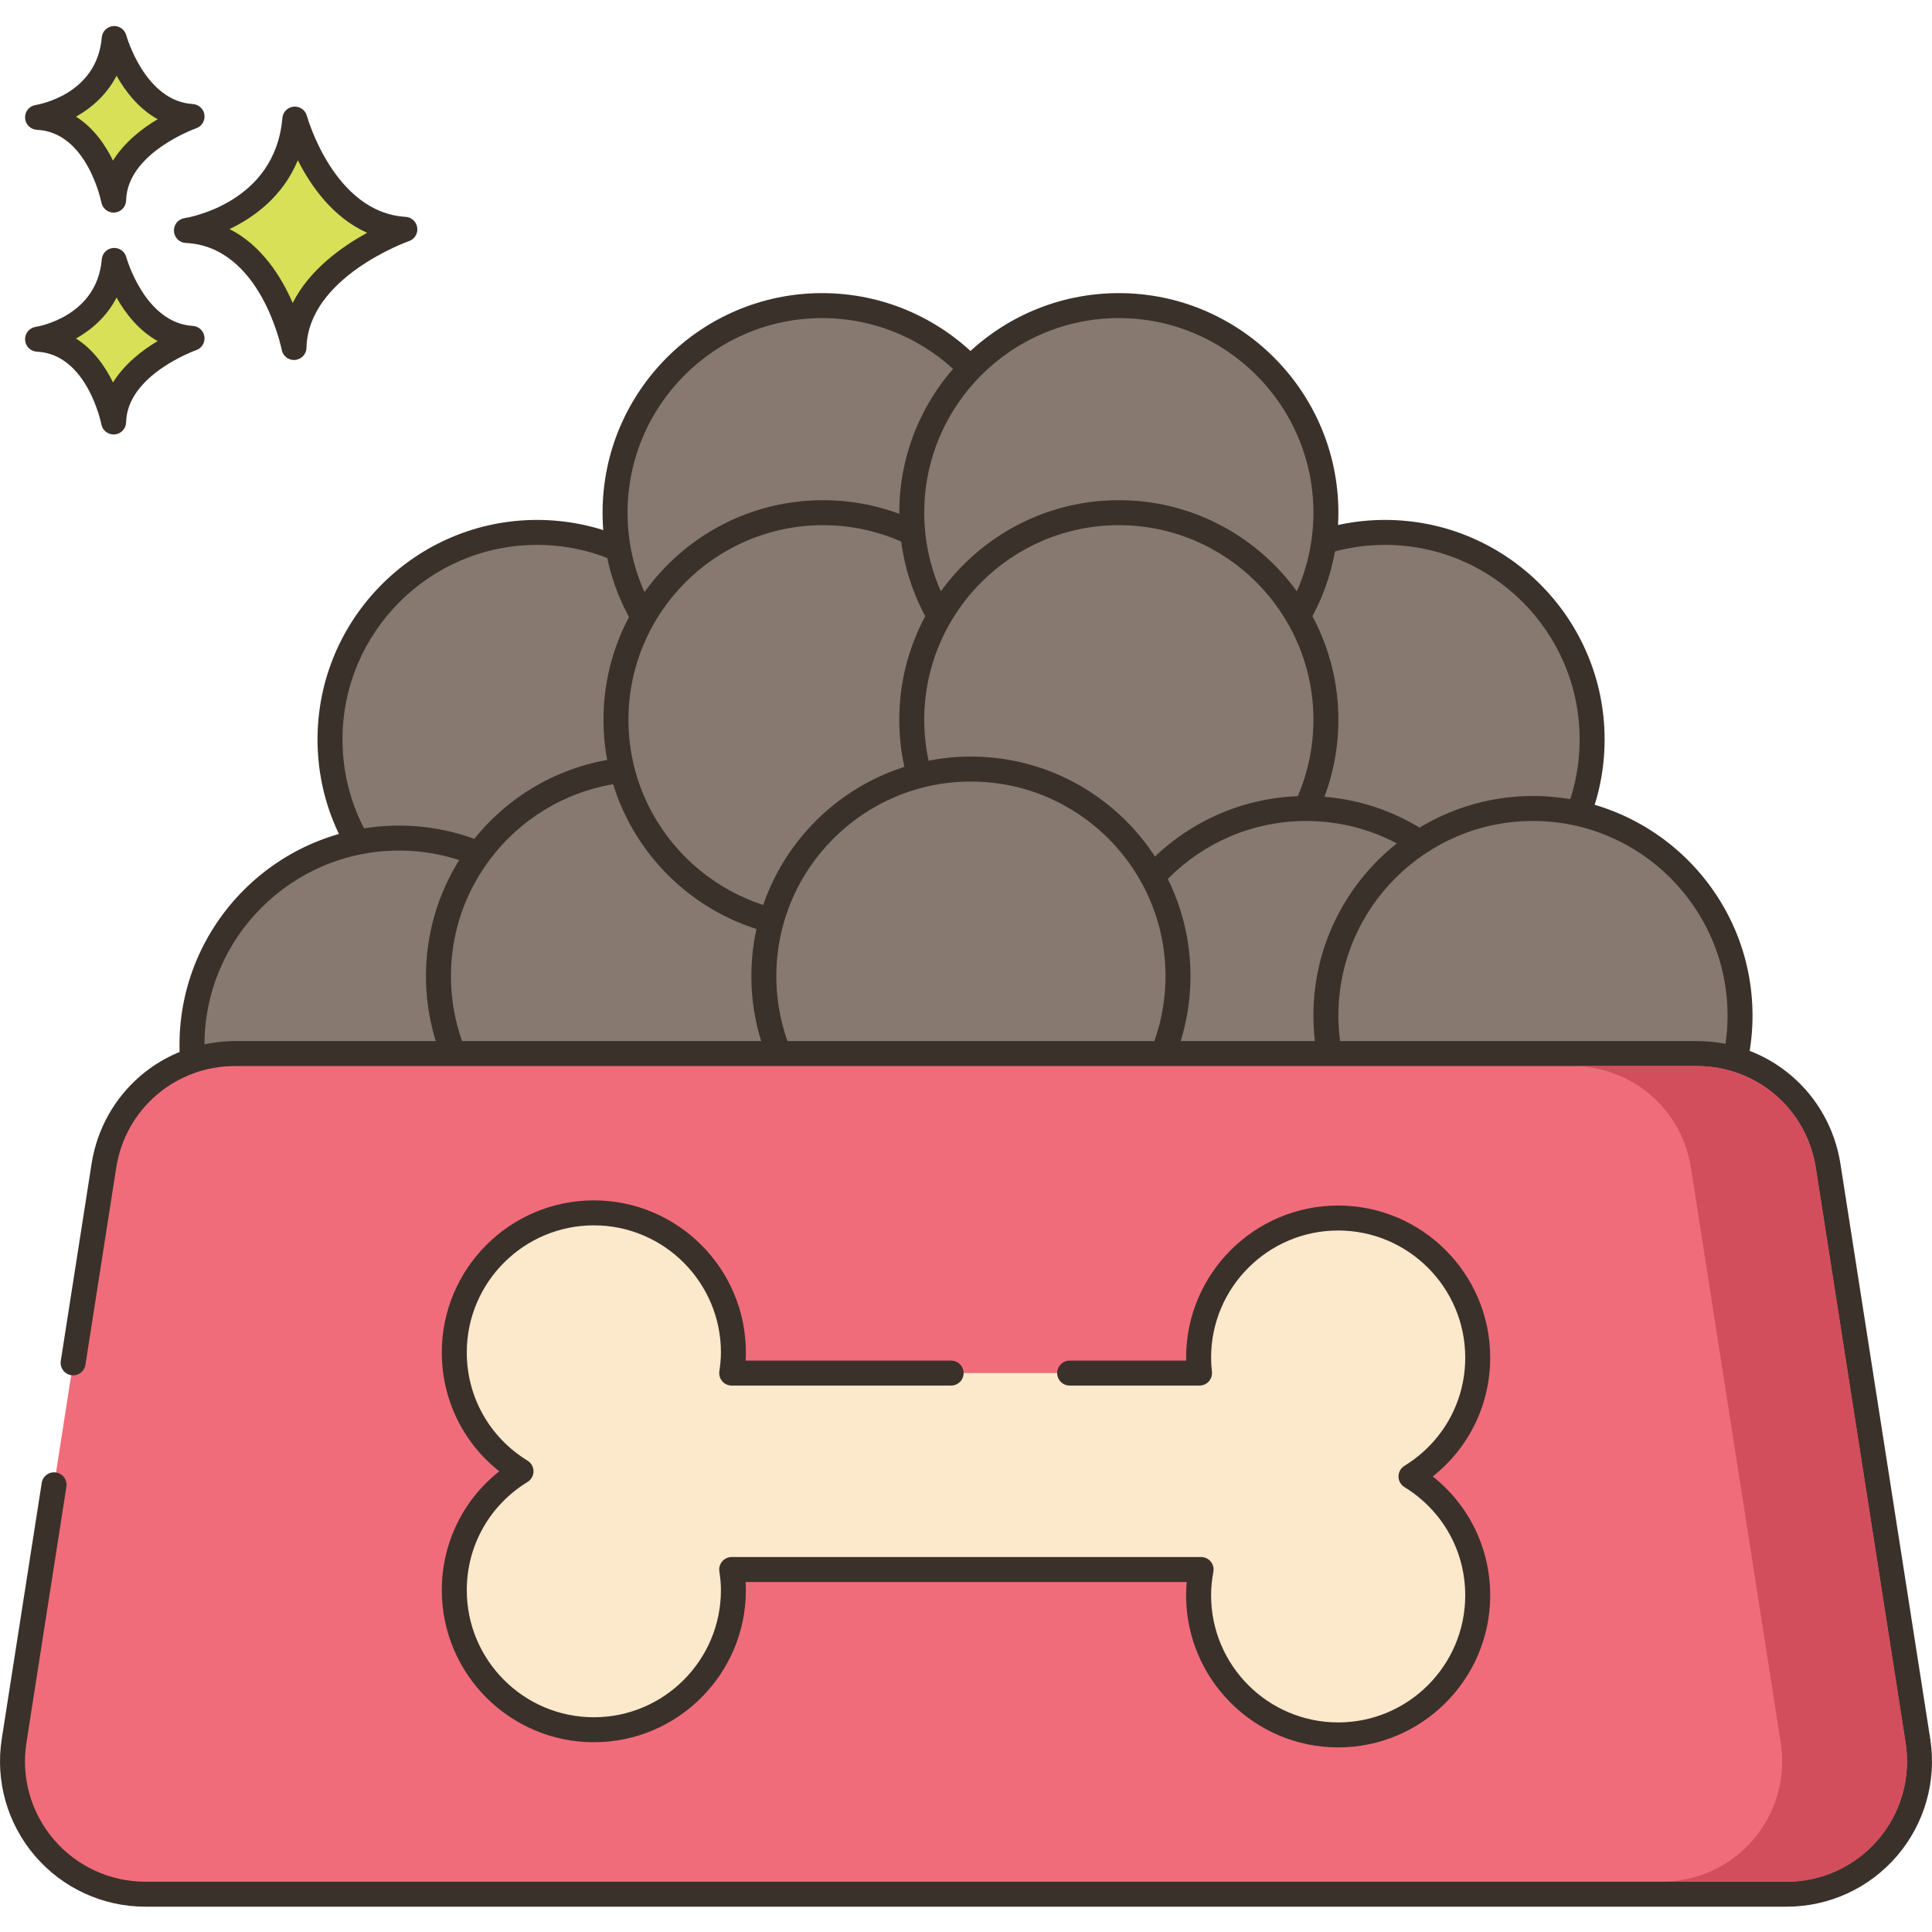
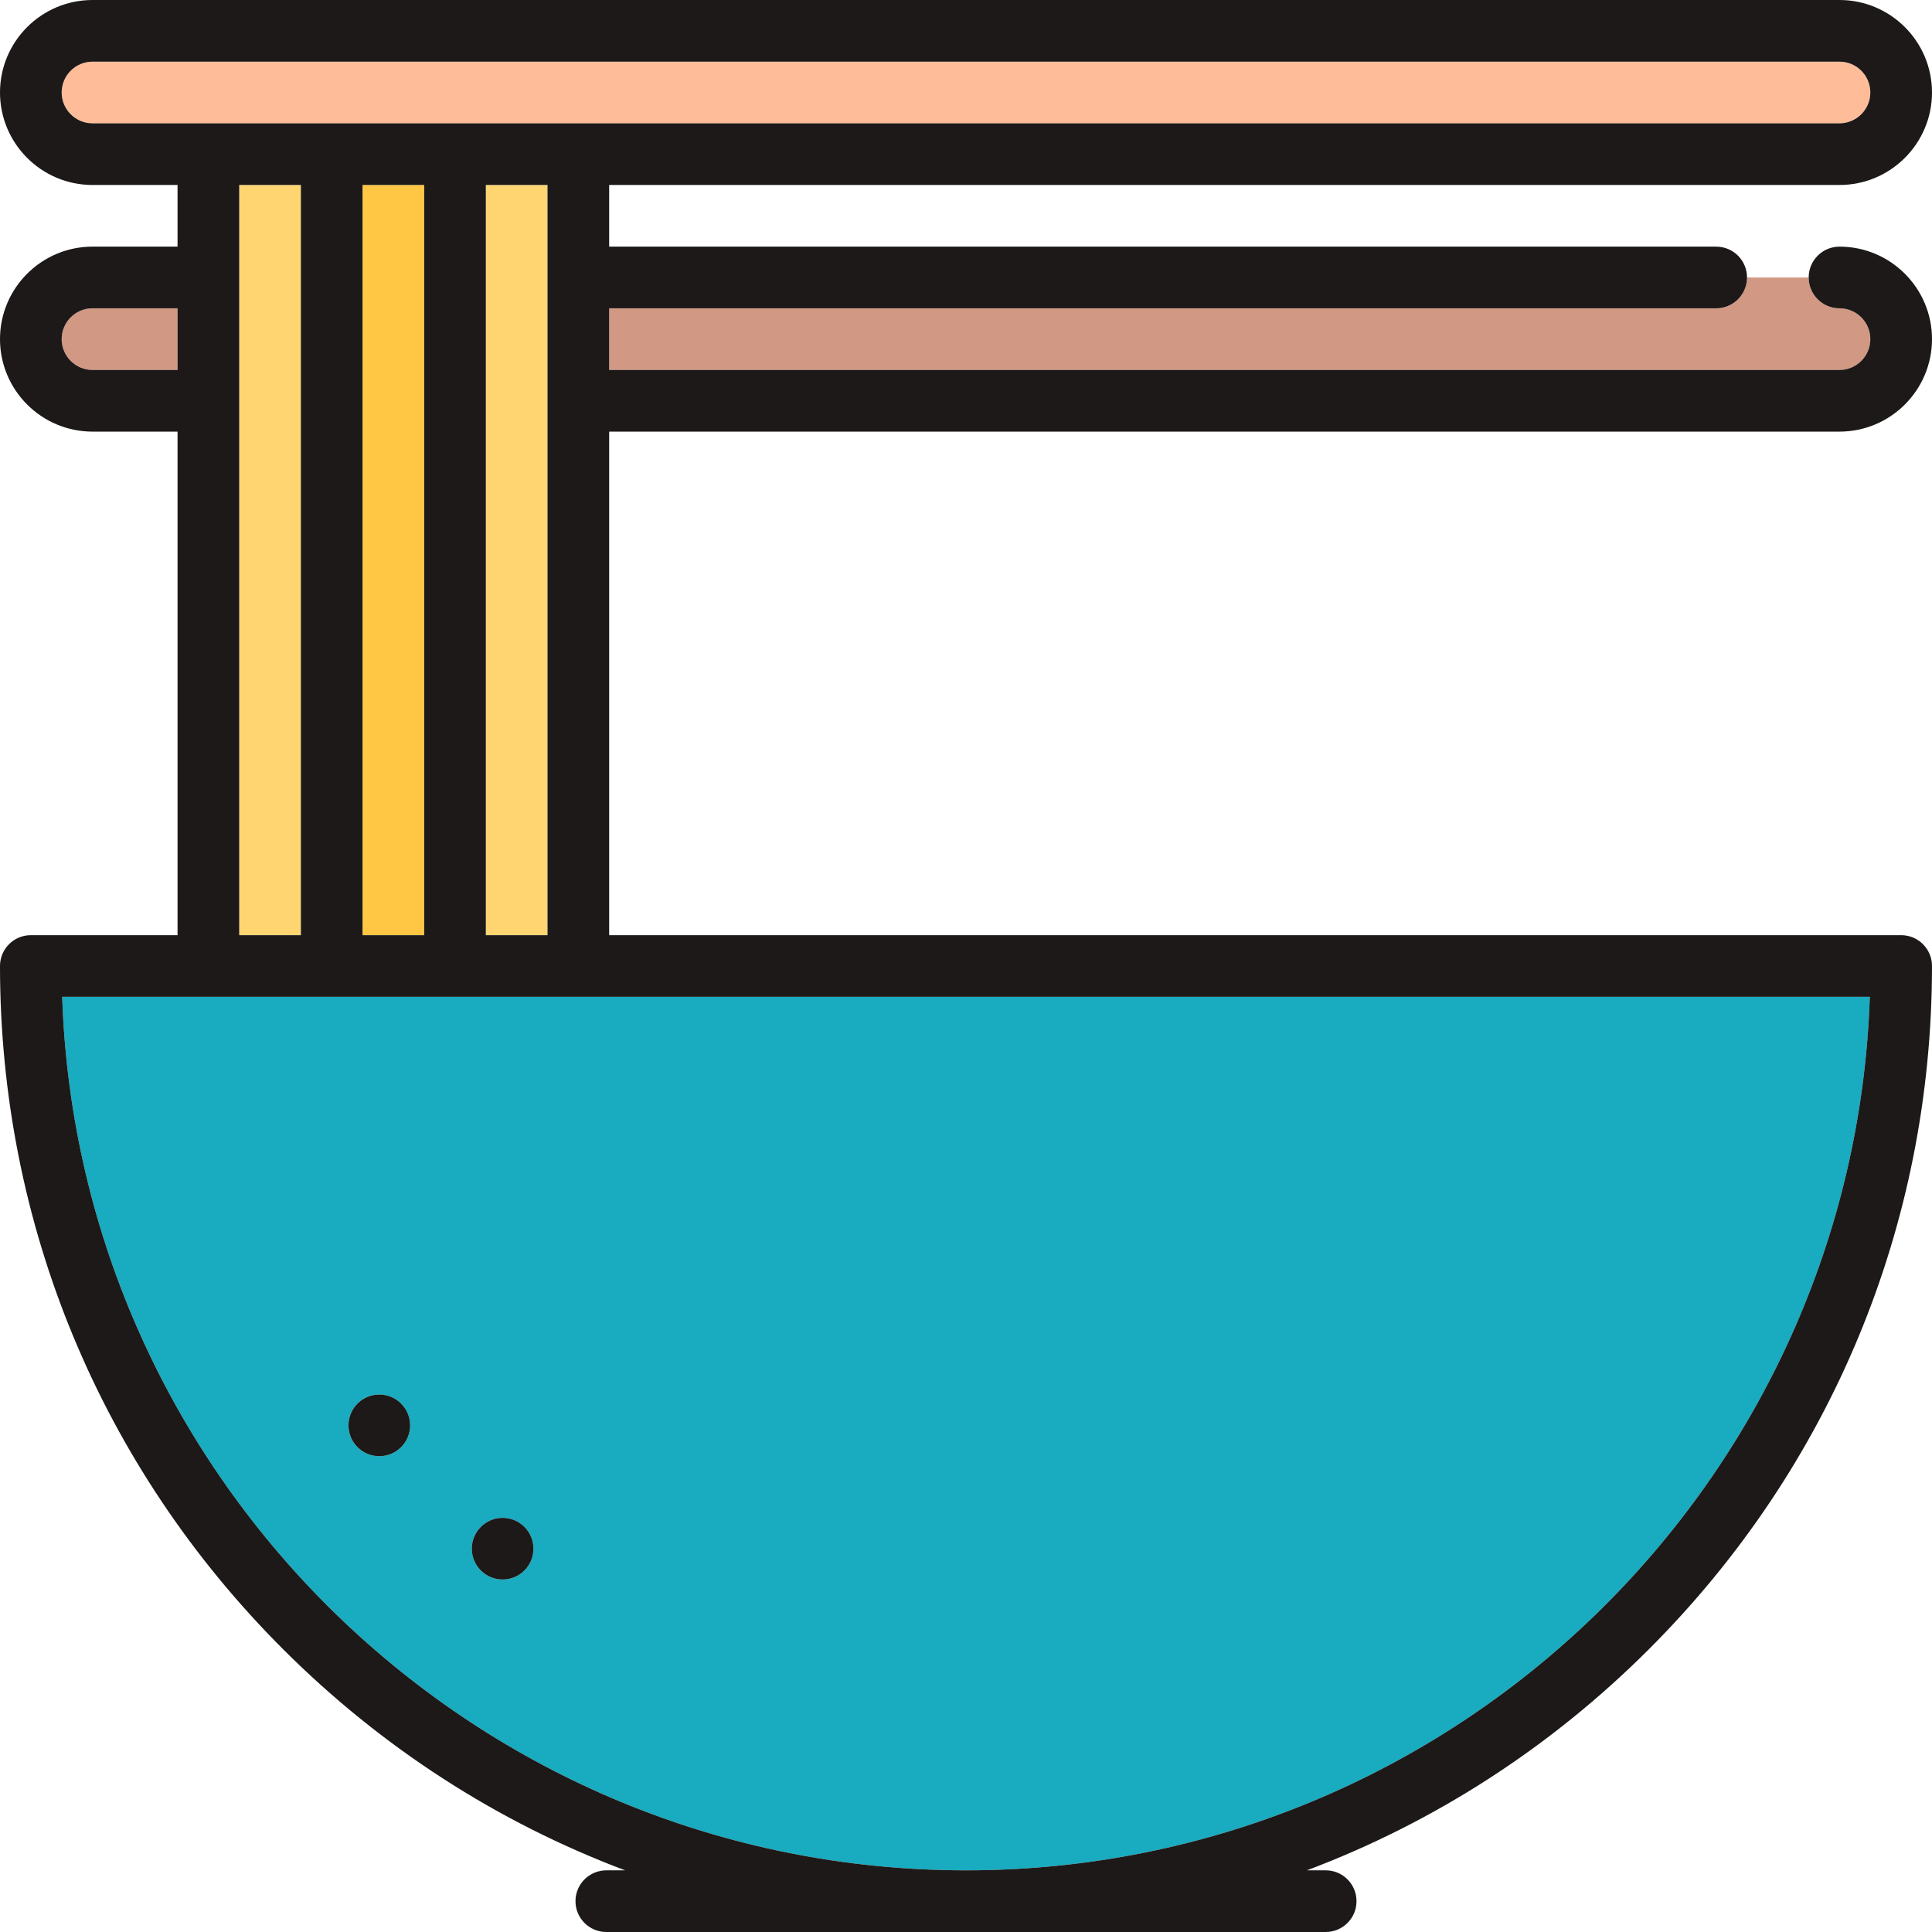
- <svg xmlns="http://www.w3.org/2000/svg" height="464pt" viewBox="0 -6 464.257 464" width="464pt">
-   <path d="m70.844 22.484c-1.945 23.129-26.051 26.777-26.051 26.777 20.695.973 25.852 28.117 25.852 28.117.441-19.352 26.641-28.402 26.641-28.402-19.625-1.176-26.441-26.492-26.441-26.492zm0 0" fill="#d7e057" />
-   <path d="m97.465 45.98c-17.207-1.027-23.664-24.047-23.727-24.281-.383-1.406-1.723-2.324-3.164-2.203-1.453.133-2.598 1.285-2.719 2.734-1.723 20.43-22.625 23.926-23.508 24.062-1.527.23-2.629 1.582-2.547 3.125.078 1.539 1.312 2.766 2.855 2.84 18.055.852 22.996 25.438 23.047 25.688.273 1.422 1.516 2.434 2.945 2.434.082 0 .168-.004.25-.012 1.527-.129 2.715-1.387 2.75-2.918.391-17.016 24.383-25.555 24.625-25.637 1.352-.469 2.184-1.828 1.988-3.246-.199-1.418-1.367-2.5-2.797-2.586zm-27.129 20.695c-2.715-6.262-7.418-13.816-15.176-17.754 5.863-2.809 12.82-7.828 16.406-16.547 3.102 6.141 8.395 13.758 16.668 17.441-6.016 3.281-13.848 8.816-17.898 16.859zm0 0" fill="#3a312a" />
-   <path d="m27.445 56.445c-1.375 16.355-18.426 18.941-18.426 18.941 14.637.688 18.285 19.887 18.285 19.887.312-13.688 18.844-20.09 18.844-20.09-13.879-.832-18.703-18.738-18.703-18.738zm0 0" fill="#d7e057" />
-   <path d="m46.328 72.188c-11.531-.688-15.945-16.371-15.984-16.527-.383-1.402-1.707-2.328-3.164-2.203-1.453.129-2.598 1.281-2.723 2.734-1.156 13.742-15.293 16.133-15.883 16.227-1.527.23-2.629 1.582-2.547 3.121.078 1.543 1.312 2.77 2.852 2.844 12.074.566 15.449 17.289 15.48 17.453.27 1.422 1.52 2.438 2.945 2.438.082 0 .164 0 .25-.008 1.531-.129 2.715-1.391 2.75-2.922.262-11.418 16.664-17.27 16.824-17.324 1.355-.469 2.191-1.828 1.992-3.246-.195-1.418-1.363-2.5-2.793-2.586zm-19.168 13.59c-1.848-3.77-4.68-7.895-8.895-10.559 3.711-2.086 7.395-5.262 9.742-9.836 2.113 3.75 5.309 7.91 9.879 10.449-3.695 2.203-7.973 5.48-10.727 9.945zm0 0" fill="#3a312a" />
-   <path d="m27.445 3.129c-1.375 16.355-18.426 18.941-18.426 18.941 14.637.688 18.285 19.887 18.285 19.887.312-13.688 18.844-20.09 18.844-20.09-13.879-.828-18.703-18.738-18.703-18.738zm0 0" fill="#d7e057" />
-   <path d="m46.332 18.875c-11.535-.691-15.945-16.371-15.988-16.531-.383-1.402-1.707-2.328-3.164-2.203-1.453.129-2.598 1.285-2.723 2.734-1.156 13.742-15.293 16.137-15.883 16.23-1.527.23-2.629 1.578-2.547 3.117.078 1.543 1.312 2.77 2.855 2.844 12.07.566 15.449 17.289 15.477 17.453.27 1.426 1.52 2.438 2.945 2.438.082 0 .168 0 .25-.008 1.531-.129 2.719-1.391 2.754-2.922.262-11.418 16.66-17.27 16.824-17.324 1.352-.469 2.188-1.828 1.992-3.246-.199-1.414-1.367-2.496-2.793-2.582zm-19.172 13.59c-1.848-3.77-4.68-7.895-8.895-10.562 3.715-2.082 7.395-5.258 9.742-9.832 2.113 3.75 5.309 7.91 9.883 10.449-3.699 2.199-7.977 5.48-10.73 9.945zm0 0" fill="#3a312a" />
-   <path d="m172.941 148.086c-12.965-24.23-43.121-33.359-67.352-20.395-24.23 12.969-33.359 43.125-20.391 67.355 12.969 24.227 43.125 33.359 67.352 20.391 24.23-12.969 33.359-43.125 20.391-67.352zm0 0" fill="#87796f" />
-   <path d="m129.059 118.809c-29.09 0-52.758 23.664-52.758 52.758 0 29.09 23.664 52.758 52.758 52.758s52.758-23.668 52.758-52.758c0-29.094-23.668-52.758-52.758-52.758zm0 99.516c-25.781 0-46.758-20.977-46.758-46.758s20.977-46.758 46.758-46.758 46.758 20.977 46.758 46.758-20.977 46.758-46.758 46.758zm0 0" fill="#3a312a" />
-   <path d="m208.992 68.664c-26.742-6.316-53.543 10.246-59.859 36.988-6.316 26.746 10.246 53.543 36.992 59.859 26.742 6.316 53.543-10.246 59.855-36.988 6.316-26.746-10.246-53.547-36.988-59.859zm0 0" fill="#87796f" />
-   <path d="m197.555 64.309c-29.09 0-52.758 23.668-52.758 52.758 0 29.094 23.668 52.758 52.758 52.758 29.09 0 52.758-23.664 52.758-52.758 0-29.09-23.664-52.758-52.758-52.758zm0 99.516c-25.781 0-46.758-20.973-46.758-46.758 0-25.781 20.977-46.758 46.758-46.758s46.758 20.977 46.758 46.758c0 25.785-20.977 46.758-46.758 46.758zm0 0" fill="#3a312a" />
-   <path d="m344.27 123.168c-26.742-6.312-53.543 10.246-59.859 36.992-6.312 26.742 10.246 53.543 36.992 59.859 26.742 6.312 53.543-10.246 59.859-36.992 6.312-26.742-10.246-53.543-36.992-59.859zm0 0" fill="#87796f" />
-   <path d="m332.828 118.809c-29.09 0-52.758 23.664-52.758 52.758 0 29.09 23.668 52.758 52.758 52.758 29.094 0 52.758-23.668 52.758-52.758 0-29.094-23.664-52.758-52.758-52.758zm0 99.516c-25.781 0-46.758-20.977-46.758-46.758s20.977-46.758 46.758-46.758c25.785 0 46.758 20.977 46.758 46.758s-20.973 46.758-46.758 46.758zm0 0" fill="#3a312a" />
-   <path d="m145.543 241.941c-1.707-27.43-25.324-48.281-52.754-46.574-27.426 1.707-48.277 25.324-46.57 52.754 1.703 27.43 25.324 48.281 52.75 46.574 27.43-1.707 48.281-25.324 46.574-52.754zm0 0" fill="#87796f" />
-   <path d="m95.887 192.262c-29.09 0-52.758 23.664-52.758 52.758 0 29.09 23.664 52.758 52.758 52.758s52.758-23.668 52.758-52.758c0-29.094-23.668-52.758-52.758-52.758zm0 99.516c-25.781 0-46.758-20.977-46.758-46.758 0-25.785 20.977-46.758 46.758-46.758s46.758 20.973 46.758 46.758c0 25.781-20.977 46.758-46.758 46.758zm0 0" fill="#3a312a" />
-   <path d="m161.203 179.051c-27.273-3.355-52.105 16.031-55.465 43.305-3.359 27.277 16.031 52.109 43.305 55.465 27.273 3.359 52.105-16.027 55.465-43.301 3.359-27.277-16.031-52.109-43.305-55.469zm0 0" fill="#87796f" />
-   <path d="m155.121 175.676c-29.09 0-52.758 23.664-52.758 52.758 0 29.09 23.668 52.758 52.758 52.758 29.094 0 52.758-23.668 52.758-52.758 0-29.094-23.668-52.758-52.758-52.758zm0 99.516c-25.781 0-46.758-20.977-46.758-46.758 0-25.785 20.977-46.758 46.758-46.758 25.785 0 46.758 20.973 46.758 46.758 0 25.781-20.973 46.758-46.758 46.758zm0 0" fill="#3a312a" />
-   <path d="m221.266 122.957c-24.227-12.969-54.383-3.84-67.352 20.391-12.969 24.23-3.84 54.383 20.391 67.352 24.23 12.969 54.387 3.84 67.352-20.391 12.969-24.23 3.84-54.383-20.391-67.352zm0 0" fill="#87796f" />
-   <path d="m197.773 114.066c-29.09 0-52.758 23.668-52.758 52.758 0 29.094 23.664 52.762 52.758 52.762 29.09 0 52.758-23.668 52.758-52.762 0-29.09-23.668-52.758-52.758-52.758zm0 99.52c-25.781 0-46.758-20.977-46.758-46.758s20.977-46.758 46.758-46.758 46.758 20.977 46.758 46.758-20.977 46.758-46.758 46.758zm0 0" fill="#3a312a" />
-   <path d="m316.484 102.645c-7.965-26.301-35.742-41.168-62.047-33.203-26.301 7.965-41.164 35.742-33.203 62.043 7.965 26.301 35.742 41.168 62.043 33.203 26.305-7.965 41.168-35.742 33.207-62.043zm0 0" fill="#87796f" />
-   <path d="m268.855 64.309c-29.09 0-52.758 23.668-52.758 52.758 0 29.094 23.668 52.758 52.758 52.758 29.09 0 52.758-23.664 52.758-52.758 0-29.09-23.668-52.758-52.758-52.758zm0 99.516c-25.785 0-46.758-20.973-46.758-46.758 0-25.781 20.977-46.758 46.758-46.758s46.758 20.977 46.758 46.758c0 25.785-20.977 46.758-46.758 46.758zm0 0" fill="#3a312a" />
-   <path d="m295.012 124.477c-23.375-14.445-54.039-7.207-68.484 16.172-14.449 23.379-7.207 54.039 16.168 68.488 23.379 14.445 54.043 7.203 68.488-16.172 14.445-23.379 7.207-54.043-16.172-68.488zm0 0" fill="#87796f" />
-   <path d="m268.855 114.066c-29.09 0-52.758 23.668-52.758 52.758 0 29.094 23.668 52.762 52.758 52.762 29.09 0 52.758-23.668 52.758-52.762 0-29.09-23.668-52.758-52.758-52.758zm0 99.52c-25.785 0-46.758-20.977-46.758-46.758s20.977-46.758 46.758-46.758 46.758 20.977 46.758 46.758-20.977 46.758-46.758 46.758zm0 0" fill="#3a312a" />
-   <path d="m362.297 226.445c-6.316-26.742-33.117-43.305-59.859-36.988-26.746 6.312-43.305 33.113-36.992 59.859 6.316 26.742 33.117 43.305 59.859 36.988 26.746-6.316 43.305-33.113 36.992-59.859zm0 0" fill="#87796f" />
-   <path d="m313.875 185.152c-29.094 0-52.758 23.664-52.758 52.758 0 29.09 23.664 52.758 52.758 52.758 29.09 0 52.758-23.668 52.758-52.758-.004-29.094-23.668-52.758-52.758-52.758zm0 99.516c-25.781 0-46.758-20.977-46.758-46.758s20.977-46.758 46.758-46.758 46.758 20.977 46.758 46.758-20.977 46.758-46.758 46.758zm0 0" fill="#3a312a" />
-   <path d="m403.551 202.727c-19.434-19.43-50.938-19.43-70.367 0-19.434 19.434-19.434 50.938 0 70.367 19.43 19.434 50.934 19.434 70.367 0 19.43-19.43 19.43-50.934 0-70.367zm0 0" fill="#87796f" />
-   <path d="m368.371 185.152c-29.09 0-52.758 23.664-52.758 52.758 0 29.09 23.664 52.758 52.758 52.758 29.09 0 52.758-23.668 52.758-52.758 0-29.094-23.668-52.758-52.758-52.758zm0 99.516c-25.781 0-46.758-20.977-46.758-46.758s20.977-46.758 46.758-46.758 46.758 20.977 46.758 46.758-20.977 46.758-46.758 46.758zm0 0" fill="#3a312a" />
-   <path d="m282.184 219.035c-5.195-26.984-31.285-44.648-58.27-39.453-26.988 5.199-44.652 31.285-39.453 58.273 5.195 26.984 31.285 44.648 58.27 39.453 26.988-5.199 44.652-31.285 39.453-58.273zm0 0" fill="#87796f" />
-   <path d="m233.312 175.676c-29.09 0-52.758 23.664-52.758 52.758 0 29.09 23.664 52.758 52.758 52.758s52.758-23.668 52.758-52.758c0-29.094-23.664-52.758-52.758-52.758zm0 99.516c-25.781 0-46.758-20.977-46.758-46.758 0-25.785 20.977-46.758 46.758-46.758s46.758 20.973 46.758 46.758c0 25.781-20.977 46.758-46.758 46.758zm0 0" fill="#3a312a" />
-   <path d="m460.871 412.191-21.574-138.148c-2.426-15.539-15.812-27-31.543-27h-351.25c-15.73 0-29.117 11.461-31.543 27l-7.391 47.32-4.574 29.305-9.609 61.523c-3.023 19.359 11.949 36.852 31.543 36.852h394.402c19.594 0 34.566-17.492 31.539-36.852zm0 0" fill="#f16c7a" />
-   <path d="m463.836 411.727-21.574-138.145c-2.672-17.117-17.184-29.539-34.508-29.539h-351.25c-17.32 0-31.836 12.422-34.508 29.539l-7.391 47.316c-.254 1.637.863 3.172 2.5 3.426 1.637.258 3.172-.863 3.426-2.5l7.391-47.316c2.215-14.176 14.234-24.465 28.582-24.465h351.25c14.348 0 26.367 10.289 28.582 24.465l21.574 138.145c1.305 8.363-1.102 16.844-6.605 23.273-5.504 6.43-13.512 10.117-21.973 10.117h-394.402c-8.465 0-16.473-3.688-21.977-10.117-5.504-6.426-7.91-14.91-6.605-23.273l9.609-61.523c.254-1.637-.863-3.168-2.504-3.426-1.633-.254-3.172.863-3.426 2.504l-9.605 61.52c-1.578 10.098 1.328 20.34 7.973 28.105 6.645 7.762 16.316 12.211 26.535 12.211h394.398c10.219 0 19.891-4.449 26.535-12.211 6.645-7.77 9.551-18.012 7.973-28.105zm0 0" fill="#3a312a" />
-   <path d="m339.059 348.664c9.605-5.898 16.035-16.469 16.035-28.566 0-18.523-15.012-33.539-33.535-33.539-18.523 0-33.535 15.016-33.535 33.539 0 1.262.082 2.5.219 3.723h-112.414c.242-1.625.406-3.273.406-4.965 0-18.523-15.016-33.539-33.535-33.539-18.523 0-33.535 15.016-33.535 33.539 0 12.098 6.426 22.668 16.035 28.566-9.605 5.898-16.035 16.469-16.035 28.566 0 18.523 15.012 33.539 33.535 33.539 18.52 0 33.535-15.016 33.535-33.539 0-1.691-.164-3.344-.406-4.965h112.789c-.375 2.012-.598 4.086-.598 6.207 0 18.523 15.016 33.539 33.535 33.539 18.523 0 33.539-15.016 33.539-33.539 0-12.098-6.43-22.668-16.035-28.566zm0 0" fill="#fce8cb" />
-   <path d="m344.285 348.664c8.719-6.898 13.809-17.289 13.809-28.566 0-20.148-16.391-36.539-36.535-36.539-20.145 0-36.535 16.391-36.535 36.539 0 .238 0 .48.008.723h-27.996c-1.656 0-3 1.344-3 3 0 1.66 1.344 3 3 3h31.207c.852 0 1.664-.363 2.234-.996.566-.633.84-1.48.746-2.332-.133-1.219-.199-2.332-.199-3.395 0-16.84 13.695-30.539 30.535-30.539s30.535 13.699 30.535 30.539c0 10.672-5.461 20.395-14.605 26.008-.887.547-1.43 1.516-1.43 2.555 0 1.043.543 2.012 1.43 2.559 9.145 5.617 14.605 15.34 14.605 26.012 0 16.836-13.695 30.535-30.535 30.535s-30.535-13.699-30.535-30.535c0-1.824.184-3.727.547-5.66.164-.875-.07-1.781-.641-2.465-.57-.688-1.418-1.086-2.309-1.086h-112.793c-.875 0-1.703.379-2.273 1.043-.57.66-.824 1.539-.695 2.402.258 1.719.379 3.156.379 4.523 0 16.84-13.699 30.539-30.539 30.539-16.836 0-30.535-13.699-30.535-30.539 0-10.672 5.461-20.395 14.605-26.008.891-.547 1.43-1.516 1.43-2.555 0-1.047-.539-2.012-1.43-2.559-9.145-5.613-14.605-15.34-14.605-26.012 0-16.836 13.699-30.535 30.535-30.535 16.84 0 30.539 13.699 30.539 30.535 0 1.367-.121 2.805-.379 4.527-.125.863.129 1.738.695 2.402.57.66 1.398 1.039 2.273 1.039h52.727c1.656 0 3-1.34 3-3 0-1.656-1.344-3-3-3h-49.383c.043-.672.062-1.32.062-1.965 0-20.148-16.391-36.539-36.535-36.539-20.148 0-36.535 16.391-36.535 36.539 0 11.277 5.086 21.668 13.805 28.566-8.715 6.898-13.805 17.289-13.805 28.566 0 20.148 16.387 36.539 36.535 36.539 20.145 0 36.535-16.391 36.535-36.539 0-.641-.02-1.293-.062-1.965h106c-.102 1.082-.152 2.156-.152 3.207 0 20.148 16.391 36.539 36.535 36.539 20.148 0 36.539-16.391 36.539-36.539 0-11.281-5.09-21.672-13.809-28.57zm0 0" fill="#3a312a" />
-   <path d="m457.91 412.645-21.582-138.141c-2.199-14.18-14.219-24.461-28.578-24.461h-30c14.359 0 26.379 10.281 28.578 24.461l21.582 138.141c1.297 8.379-1.102 16.859-6.602 23.281-5.5 6.438-13.52 10.117-21.98 10.117h30c8.461 0 16.48-3.68 21.98-10.117 5.5-6.422 7.898-14.902 6.602-23.281zm0 0" fill="#d34e5c" />
+ <svg xmlns="http://www.w3.org/2000/svg" version="1.1" id="Capa_1" x="0px" y="0px" viewBox="0 0 470 470" style="enable-background:new 0 0 470 470;" xml:space="preserve">
+   <g>
+     <rect x="58.193" y="45" style="fill:#FFD572;" width="15" height="182.5" />
+     <rect x="88.193" y="45" style="fill:#FFC743;" width="15" height="182.5" />
+     <rect x="118.193" y="45" style="fill:#FFD572;" width="15" height="182.5" />
+     <path style="fill:#D19884;" d="M417.5,75H148.193v15H447.5c4.136,0,7.5-3.364,7.5-7.5s-3.364-7.5-7.5-7.5   c-4.143,0-7.5-3.357-7.5-7.5h-15C425,71.643,421.643,75,417.5,75z" />
+     <path style="fill:#D19884;" d="M43.193,90V75H22.5c-4.136,0-7.5,3.364-7.5,7.5s3.364,7.5,7.5,7.5H43.193z" />
+     <path style="fill:#FFBC99;" d="M447.5,30c4.136,0,7.5-3.364,7.5-7.5s-3.364-7.5-7.5-7.5h-425c-4.136,0-7.5,3.364-7.5,7.5   s3.364,7.5,7.5,7.5H447.5z" />
+     <path style="fill:#19ABBF;" d="M235,455c118.799,0,215.906-94.65,219.874-212.5H15.126C19.094,360.35,116.202,455,235,455z    M122.27,369.25c4.146,0,7.504,3.358,7.504,7.5c0,4.142-3.358,7.5-7.5,7.5c-4.144,0-7.504-3.36-7.504-7.5   S118.13,369.25,122.27,369.25z M92.27,339.25c4.146,0,7.504,3.358,7.504,7.5c0,4.142-3.358,7.5-7.5,7.5   c-4.144,0-7.504-3.36-7.504-7.5S88.13,339.25,92.27,339.25z" />
+     <circle style="fill:#1C1918;" cx="122.274" cy="376.75" r="7.5" />
+     <circle style="fill:#1C1918;" cx="92.274" cy="346.75" r="7.5" />
+     <path style="fill:#1C1918;" d="M447.5,105c12.406,0,22.5-10.094,22.5-22.5S459.906,60,447.5,60c-4.143,0-7.5,3.357-7.5,7.5   s3.357,7.5,7.5,7.5c4.136,0,7.5,3.364,7.5,7.5s-3.364,7.5-7.5,7.5H148.193V75H417.5c4.143,0,7.5-3.357,7.5-7.5s-3.357-7.5-7.5-7.5   H148.193V45H447.5c12.406,0,22.5-10.094,22.5-22.5S459.906,0,447.5,0h-425C10.093,0,0,10.094,0,22.5S10.093,45,22.5,45h20.693v15   H22.5C10.093,60,0,70.094,0,82.5S10.093,105,22.5,105h20.693v122.5H7.5c-4.142,0-7.5,3.357-7.5,7.5   c0,62.771,24.444,121.784,68.83,166.17c24.032,24.032,52.359,42.205,83.242,53.83H147.5c-4.142,0-7.5,3.357-7.5,7.5   s3.358,7.5,7.5,7.5h175c4.143,0,7.5-3.357,7.5-7.5s-3.357-7.5-7.5-7.5h-4.573c30.884-11.625,59.21-29.798,83.243-53.83   C445.556,356.784,470,297.771,470,235c0-4.143-3.357-7.5-7.5-7.5H148.193V105H447.5z M15,82.5c0-4.136,3.364-7.5,7.5-7.5h20.693v15   H22.5C18.364,90,15,86.636,15,82.5z M15,22.5c0-4.136,3.364-7.5,7.5-7.5h425c4.136,0,7.5,3.364,7.5,7.5s-3.364,7.5-7.5,7.5h-425   C18.364,30,15,26.636,15,22.5z M103.193,45v182.5h-15V45H103.193z M58.193,45h15v182.5h-15V45z M454.874,242.5   C450.906,360.35,353.799,455,235,455c-118.798,0-215.906-94.65-219.874-212.5H454.874z M118.193,227.5V45h15v182.5H118.193z" />
+   </g>
+   <g>
+ </g>
+   <g>
+ </g>
+   <g>
+ </g>
+   <g>
+ </g>
+   <g>
+ </g>
+   <g>
+ </g>
+   <g>
+ </g>
+   <g>
+ </g>
+   <g>
+ </g>
+   <g>
+ </g>
+   <g>
+ </g>
+   <g>
+ </g>
+   <g>
+ </g>
+   <g>
+ </g>
+   <g>
+ </g>
</svg>
